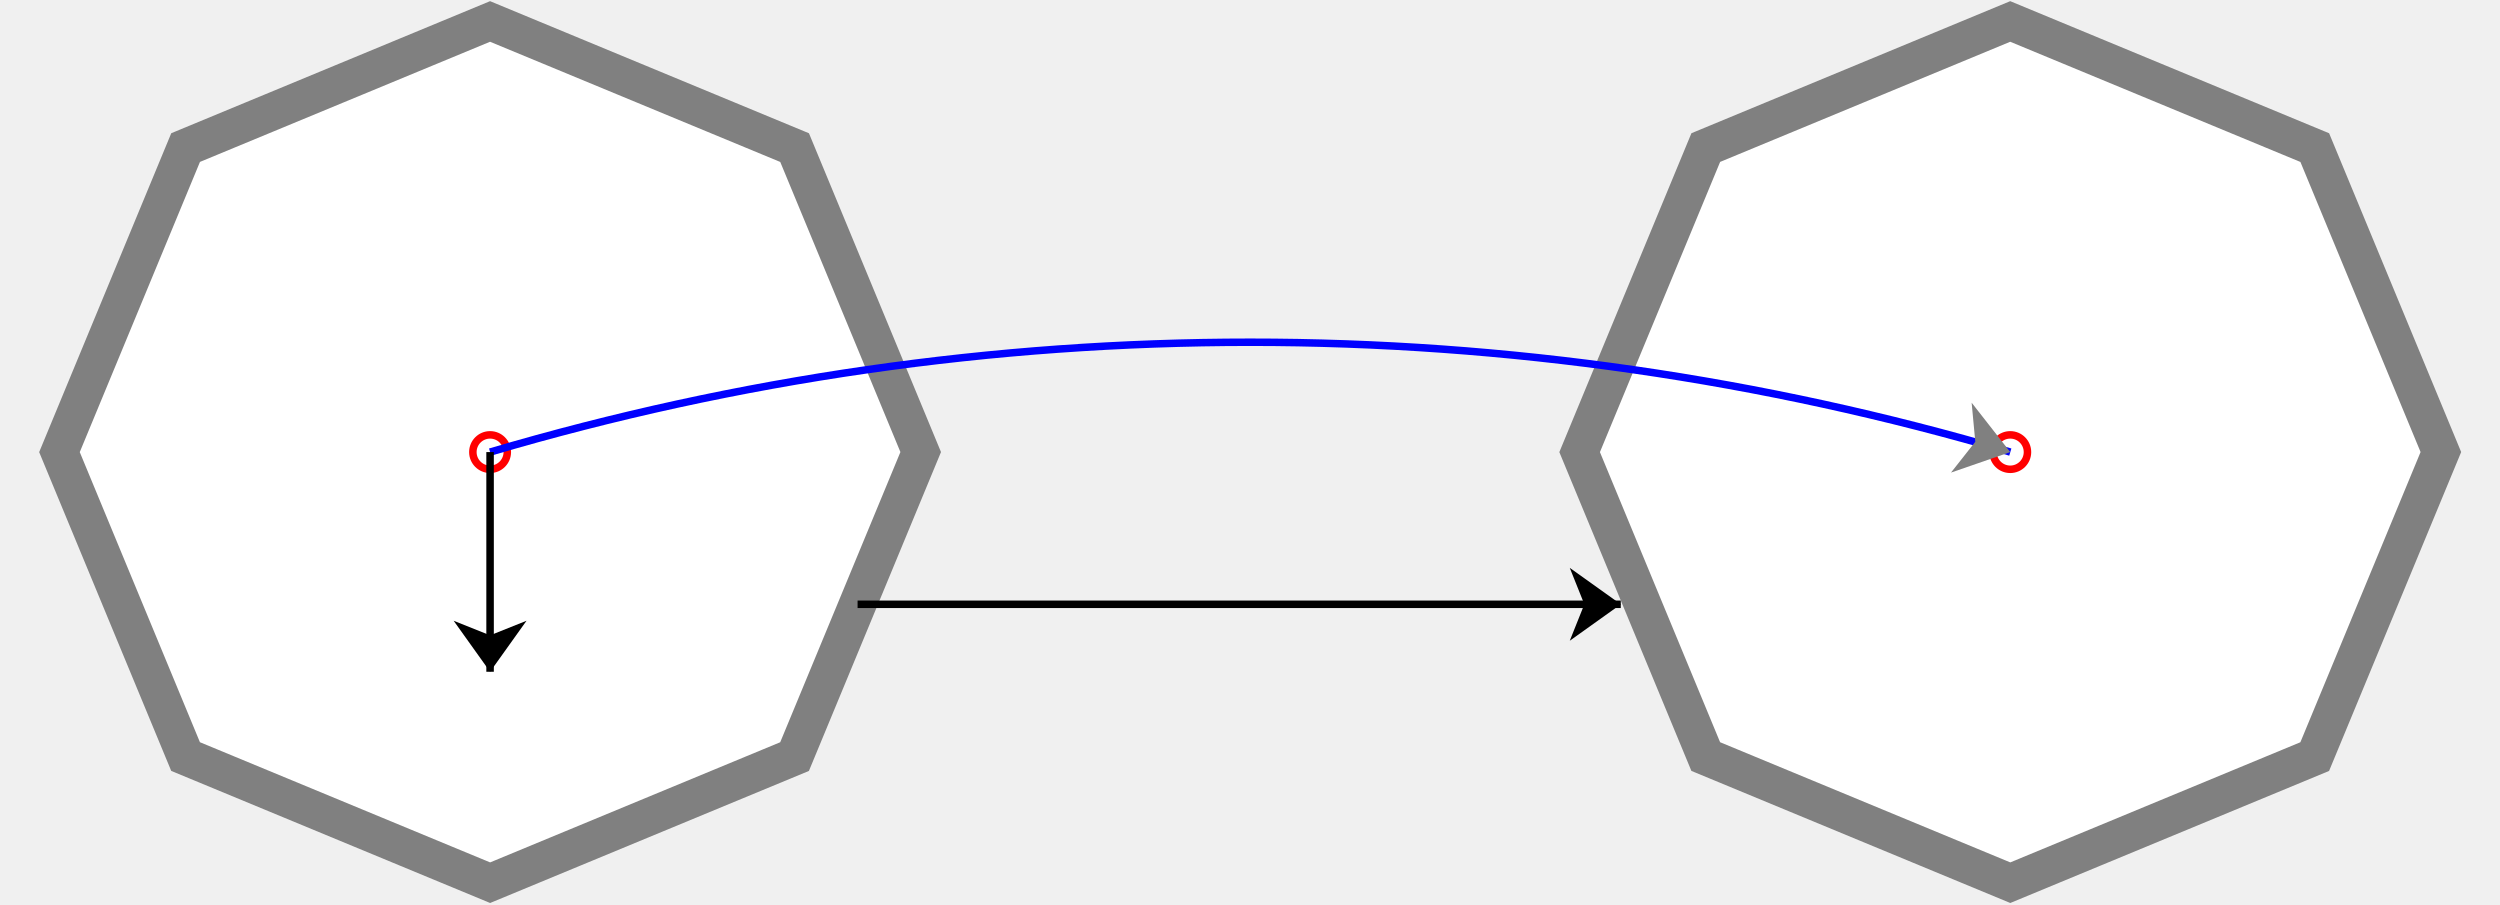
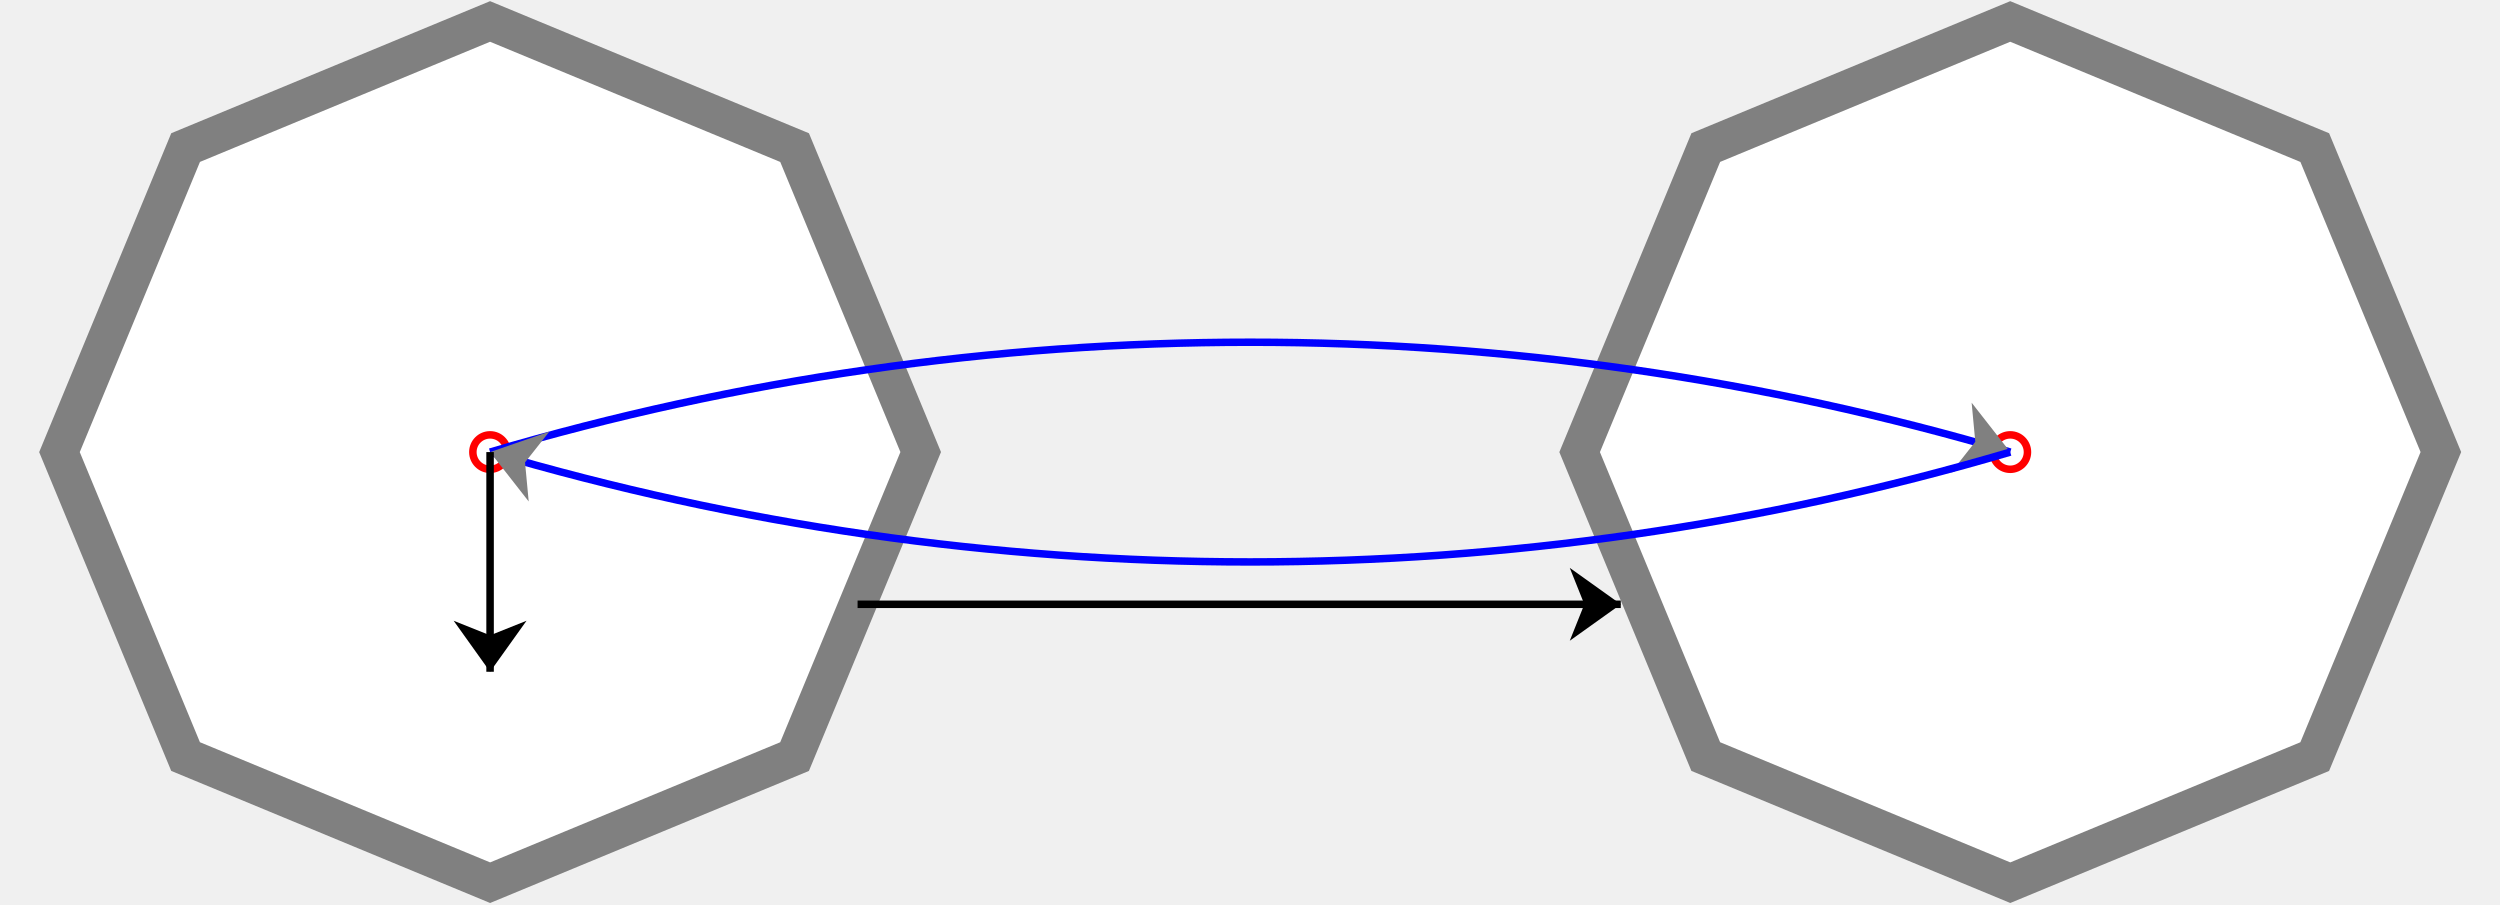
<svg xmlns="http://www.w3.org/2000/svg" baseProfile="full" height="200" version="1.1" width="553">
  <defs>
    <marker id="arrow" markerHeight="3.5" markerWidth="5" orient="auto" refX="5.0" refY="1.7">
      <polygon points="0,0 5,1.75 0,3.5" />
    </marker>
  </defs>
  <g style="fill:white;">
    <g transform="matrix(1.0, 0.0, 0.0, 1.0, 276.5367, 100.0)">
      <g transform="matrix(48.59472, 0.0, 0.0, 48.59472, 0.0, 0.0)">
        <g>
          <g transform="matrix(1.0, 0.0, 0.0, 1.0, -3.459844, 1.1102230246251565e-16)">
            <g>
              <g>
                <g>
                  <g>
                    <g>
                      <g>
                        <g>
-                           <g style="stroke: #808080;stroke-width: 8.295;" transform="matrix(0.9238795, -0.3826834, 0.3826834, 0.9238795, 0.0, 0.0)">
-                             <path d="M -0.75 1.811 L 0.75 1.811 L 1.811 0.75 L 1.811 -0.75 L 0.75 -1.811 L -0.75 -1.811 L -1.811 -0.75 L -1.811 0.75 L -0.75 1.811 Z" style="vector-effect: non-scaling-stroke;" />
+                           <g>
+                             <g style="stroke: #808080;stroke-width: 8.295;" transform="matrix(0.9238795, -0.3826834, 0.3826834, 0.9238795, 0.0, 0.0)">
+                               <path d="M -0.75 1.811 L 0.75 1.811 L 1.811 0.75 L 1.811 -0.75 L 0.75 -1.811 L -0.75 -1.811 L -1.811 -0.75 L -1.811 0.75 L -0.75 1.811 Z" style="vector-effect: non-scaling-stroke;" />
+                             </g>
+                             <g style="stroke: #ff0000;stroke-width: 1.659;" transform="matrix(0.07839378, 0.0, 0.0, 0.07839378, 0.07839378, 0.0)">
+                               <path d="M 0.0 0.0 A 1.0 1.0 0.0 0 0 -1.0 -1.0 A 1.0 1.0 -90.0 0 0 -2.0 0.0 A 1.0 1.0 180.0 0 0 -1.0 1.0 A 1.0 1.0 90.0 0 0 0.0 0.0 Z" style="vector-effect: non-scaling-stroke;" />
+                             </g>
                          </g>
-                           <g style="stroke: #ff0000;stroke-width: 1.659;" transform="matrix(0.07839378, 0.0, 0.0, 0.07839378, 0.07839378, 0.0)">
-                             <path d="M 0.0 0.0 A 1.0 1.0 0.0 0 0 -1.0 -1.0 A 1.0 1.0 -90.0 0 0 -2.0 0.0 A 1.0 1.0 180.0 0 0 -1.0 1.0 A 1.0 1.0 90.0 0 0 0.0 0.0 Z" style="vector-effect: non-scaling-stroke;" />
+                         </g>
+                         <g style="stroke: black;stroke-width: 1.659;" transform="matrix(1.0, 0.0, 0.0, 1.0, 3.459844, 0.0)">
+                           <g />
+                         </g>
+                       </g>
+                       <g transform="matrix(1.0, 0.0, 0.0, 1.0, 6.919689, 0.0)">
+                         <g>
+                           <g>
+                             <g style="stroke: #808080;stroke-width: 8.295;" transform="matrix(0.9238795, -0.3826834, 0.3826834, 0.9238795, 0.0, 0.0)">
+                               <path d="M -0.75 1.811 L 0.75 1.811 L 1.811 0.75 L 1.811 -0.75 L 0.75 -1.811 L -0.75 -1.811 L -1.811 -0.75 L -1.811 0.75 L -0.75 1.811 Z" style="vector-effect: non-scaling-stroke;" />
+                             </g>
+                             <g style="stroke: #ff0000;stroke-width: 1.659;" transform="matrix(0.07839378, 0.0, 0.0, 0.07839378, 0.07839378, 0.0)">
+                               <path d="M 0.0 0.0 A 1.0 1.0 0.0 0 0 -1.0 -1.0 A 1.0 1.0 -90.0 0 0 -2.0 0.0 A 1.0 1.0 180.0 0 0 -1.0 1.0 A 1.0 1.0 90.0 0 0 0.0 0.0 Z" style="vector-effect: non-scaling-stroke;" />
+                             </g>
                          </g>
                        </g>
                      </g>
-                       <g style="stroke: black;stroke-width: 1.659;" transform="matrix(1.0, 0.0, 0.0, 1.0, 3.459844, 0.0)">
-                         <g />
-                       </g>
                    </g>
-                     <g transform="matrix(1.0, 0.0, 0.0, 1.0, 6.919689, 0.0)">
-                       <g>
+                     <g transform="matrix(1.0, 0.0, 0.0, 1.0, 0.0, -1.1102230246251565e-16)">
+                       <g transform="matrix(1.0, -0.0, 0.0, 1.0, 0.0, 0.0)">
                        <g>
-                           <g style="stroke: #808080;stroke-width: 8.295;" transform="matrix(0.9238795, -0.3826834, 0.3826834, 0.9238795, 0.0, 0.0)">
-                             <path d="M -0.75 1.811 L 0.75 1.811 L 1.811 0.75 L 1.811 -0.75 L 0.75 -1.811 L -0.75 -1.811 L -1.811 -0.75 L -1.811 0.75 L -0.75 1.811 Z" style="vector-effect: non-scaling-stroke;" />
+                           <g style="stroke: #0000ff;stroke-width: 1.659;" transform="matrix(1.0, 0.0, 0.0, 1.0, 0.0, 0.0)">
+                             <path d="M 0.0 0.0 A 12.221 12.221 -90.0 0 1 6.92 0.0" style="vector-effect: non-scaling-stroke;fill:none;" />
                          </g>
-                           <g style="stroke: #ff0000;stroke-width: 1.659;" transform="matrix(0.07839378, 0.0, 0.0, 0.07839378, 0.07839378, 0.0)">
-                             <path d="M 0.0 0.0 A 1.0 1.0 0.0 0 0 -1.0 -1.0 A 1.0 1.0 -90.0 0 0 -2.0 0.0 A 1.0 1.0 180.0 0 0 -1.0 1.0 A 1.0 1.0 90.0 0 0 0.0 0.0 Z" style="vector-effect: non-scaling-stroke;" />
+                           <g style="fill: #808080;stroke: black;stroke-width: 1.659;" transform="matrix(0.9590852, 0.2831175, -0.2831175, 0.9590852, 6.919689, 0.0)">
+                             <g style="fill: #808080;stroke: black;stroke-width: 0.0;" transform="matrix(0.0, 0.1659, -0.1659, 0.0, -0.19908, 0.0)">
+                               <path d="M 0.0 -0.2 L 1.0 0.2 L 0.0 -1.2 L -1.0 0.2 L 0.0 -0.2 Z" style="vector-effect: non-scaling-stroke;" />
+                             </g>
                          </g>
                        </g>
                      </g>
                    </g>
                  </g>
-                   <g transform="matrix(1.0, 0.0, 0.0, 1.0, 0.0, -1.1102230246251565e-16)">
-                     <g transform="matrix(1.0, -0.0, 0.0, 1.0, 0.0, 0.0)">
+                   <g transform="matrix(1.0, 0.0, 0.0, 1.0, 6.919689, -1.1102230246251565e-16)">
+                     <g transform="matrix(-1.0, 0, 0, -1.0, 0.0, 0.0)">
                      <g>
                        <g style="stroke: #0000ff;stroke-width: 1.659;" transform="matrix(1.0, 0.0, 0.0, 1.0, 0.0, 0.0)">
                          <path d="M 0.0 0.0 A 12.221 12.221 -90.0 0 1 6.92 0.0" style="vector-effect: non-scaling-stroke;fill:none;" />
                        </g>
                        <g style="fill: #808080;stroke: black;stroke-width: 1.659;" transform="matrix(0.9590852, 0.2831175, -0.2831175, 0.9590852, 6.919689, 0.0)">
                          <g style="fill: #808080;stroke: black;stroke-width: 0.0;" transform="matrix(0.0, 0.1659, -0.1659, 0.0, -0.19908, 0.0)">
                            <path d="M 0.0 -0.2 L 1.0 0.2 L 0.0 -1.2 L -1.0 0.2 L 0.0 -0.2 Z" style="vector-effect: non-scaling-stroke;" />
                          </g>
                        </g>
                      </g>
                    </g>
                  </g>
                </g>
                <g transform="matrix(1.0, 0.0, 0.0, 1.0, 1.672832, 0.6929096)">
                  <g transform="matrix(1.0, -3.4170026128214176e-16, 3.4170026128214176e-16, 1.0, 0.0, 0.0)">
                    <g>
                      <g style="stroke: black;stroke-width: 1.659;" transform="matrix(1.0, 0.0, 0.0, 1.0, 0.0, 0.0)">
                        <path d="M 0.0 0.0 L 3.474 0.0" style="vector-effect: non-scaling-stroke;fill:none;" />
                      </g>
                      <g style="stroke: black;stroke-width: 1.659;" transform="matrix(1.0, 0.0, 0.0, 1.0, 3.474025, 0.0)">
                        <g style="fill: #000000;stroke: black;stroke-width: 0.0;" transform="matrix(0.0, 0.1659, -0.1659, 0.0, -0.19908, 0.0)">
                          <path d="M 0.0 -0.2 L 1.0 0.2 L 0.0 -1.2 L -1.0 0.2 L 0.0 -0.2 Z" style="vector-effect: non-scaling-stroke;" />
                        </g>
                      </g>
                    </g>
                  </g>
                </g>
              </g>
              <g transform="matrix(0, 1.0, -1.0, 0, 0.0, 0.0)">
                <g>
                  <g style="stroke: black;stroke-width: 1.659;" transform="matrix(1.0, 0.0, 0.0, 1.0, 0.0, 0.0)">
                    <path d="M 0.0 0.0 L 1.0 0.0" style="vector-effect: non-scaling-stroke;fill:none;" />
                  </g>
                  <g style="stroke: black;stroke-width: 1.659;" transform="matrix(1.0, 0.0, 0.0, 1.0, 1.0, 0.0)">
                    <g style="fill: #000000;stroke: black;stroke-width: 0.0;" transform="matrix(0.0, 0.1659, -0.1659, 0.0, -0.19908, 0.0)">
                      <path d="M 0.0 -0.2 L 1.0 0.2 L 0.0 -1.2 L -1.0 0.2 L 0.0 -0.2 Z" style="vector-effect: non-scaling-stroke;" />
                    </g>
                  </g>
                </g>
              </g>
            </g>
          </g>
          <g />
        </g>
      </g>
    </g>
  </g>
</svg>
